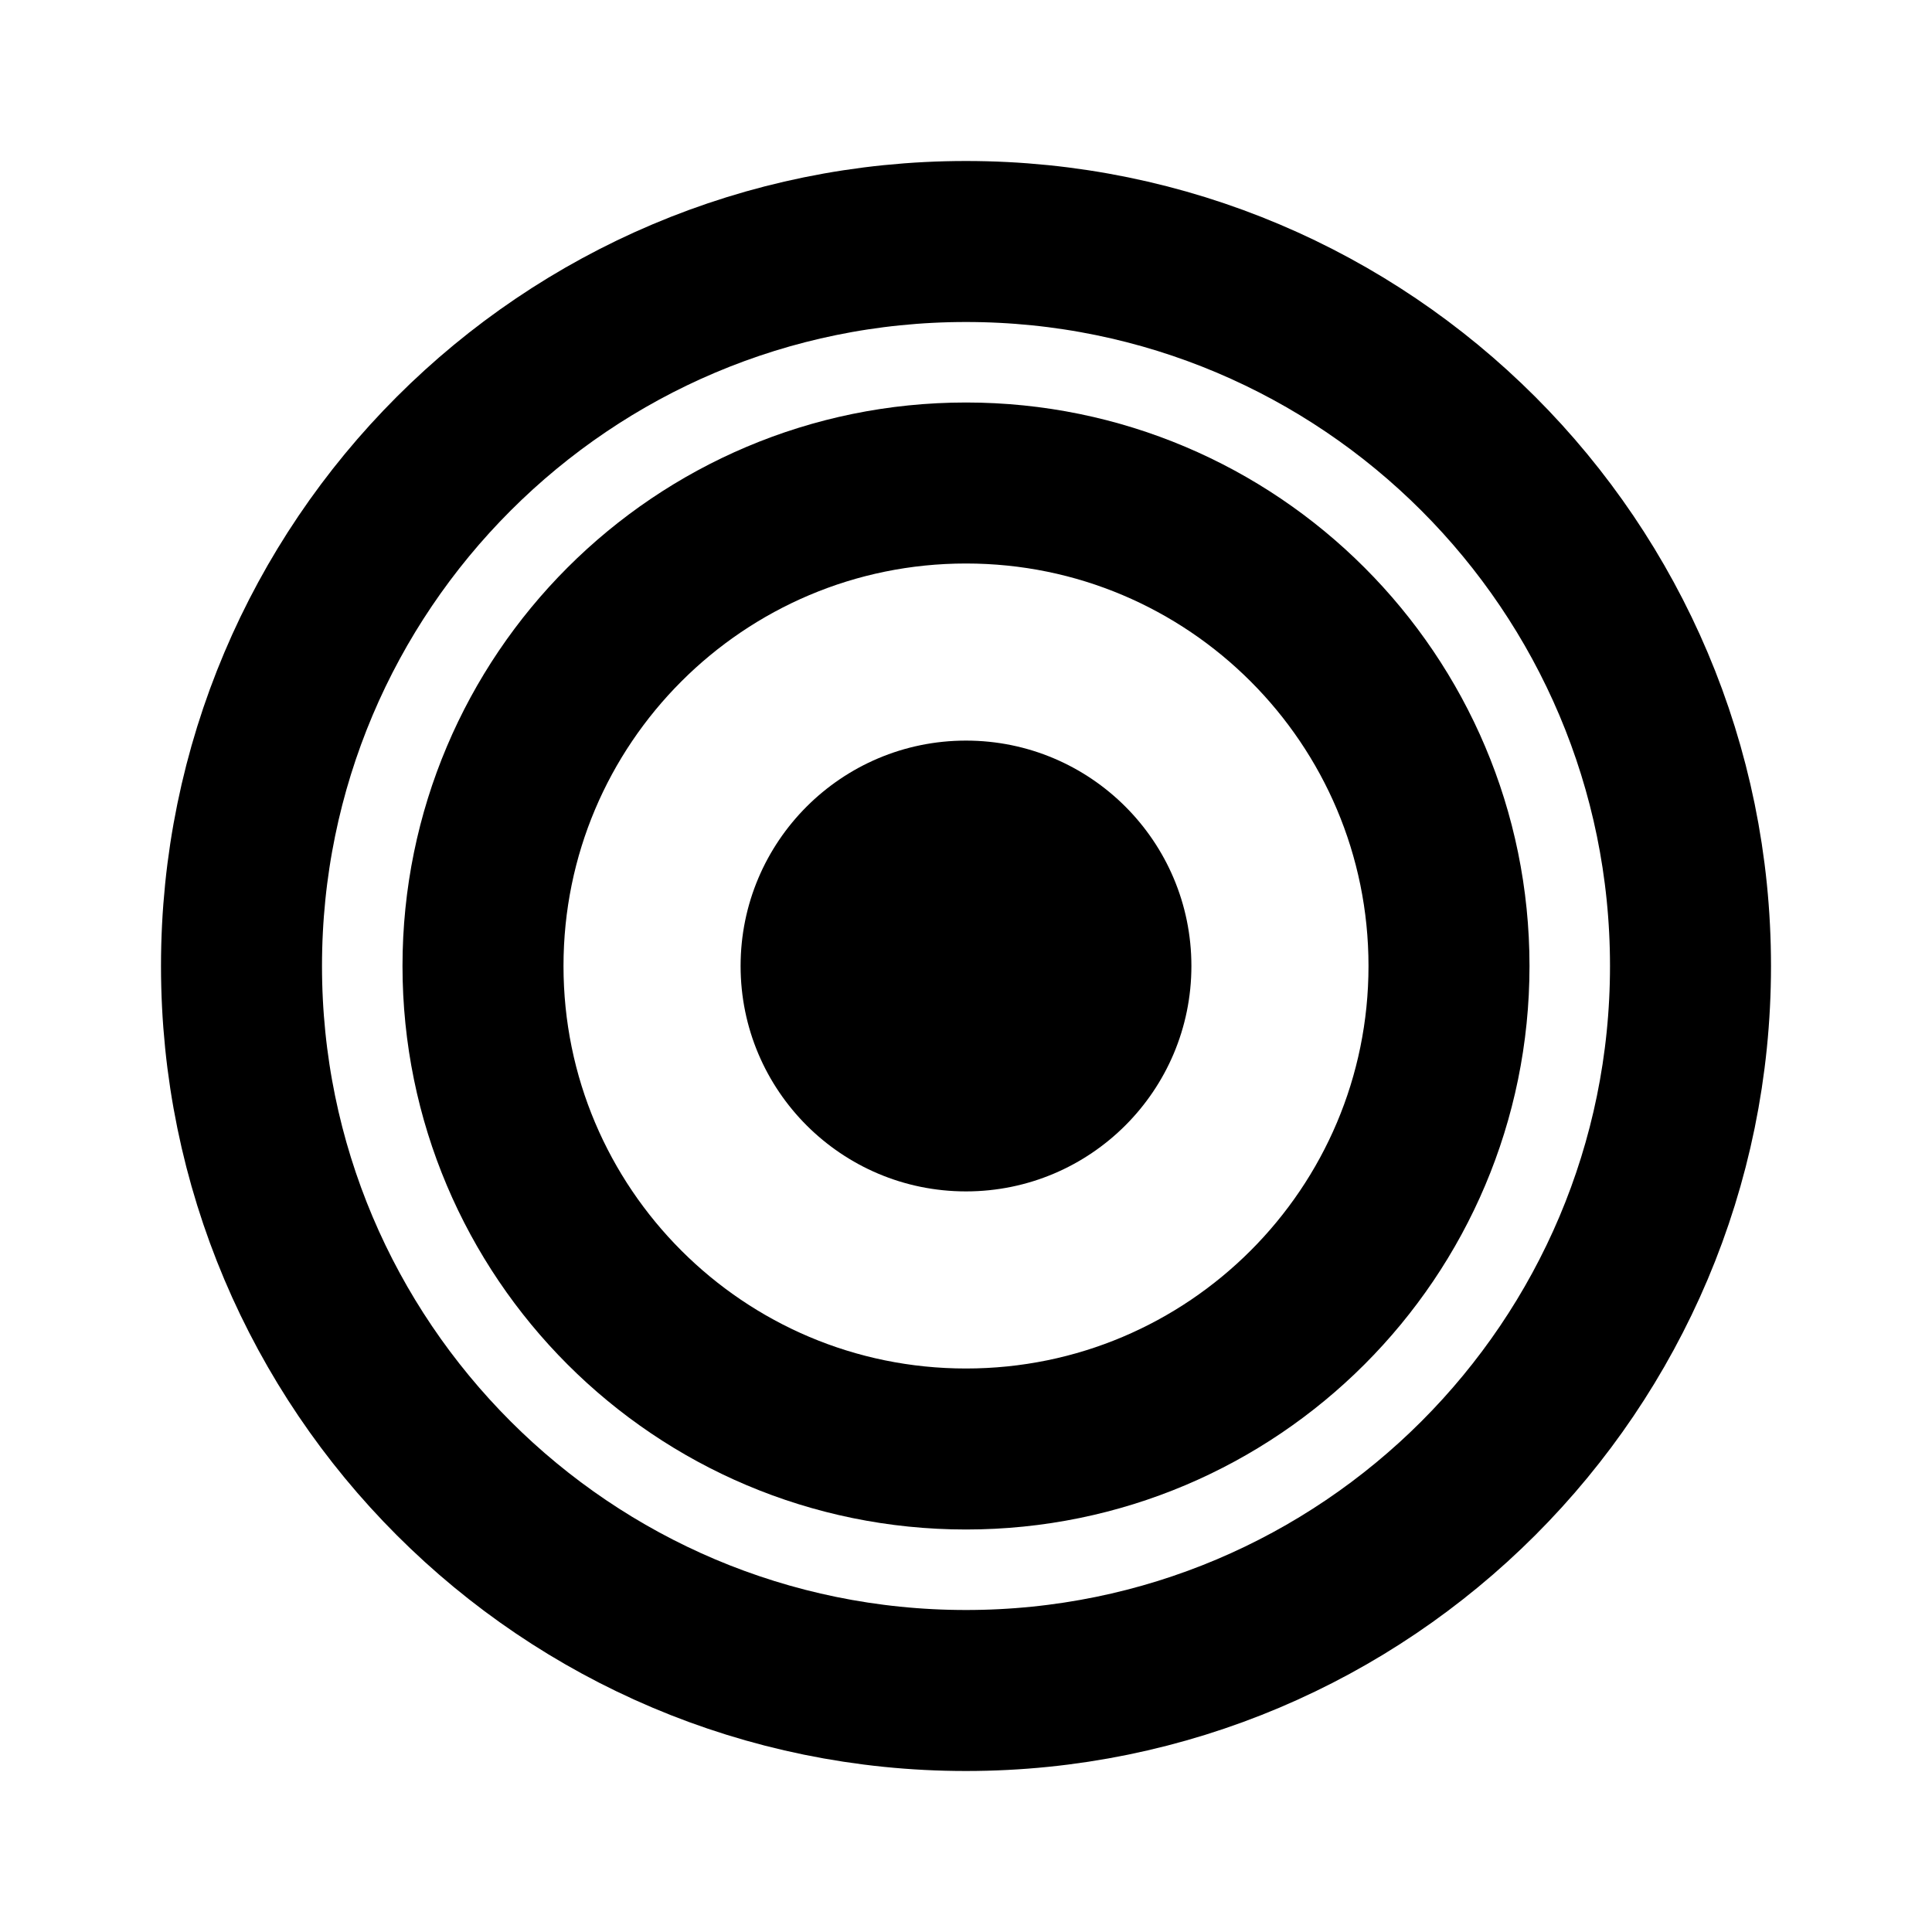
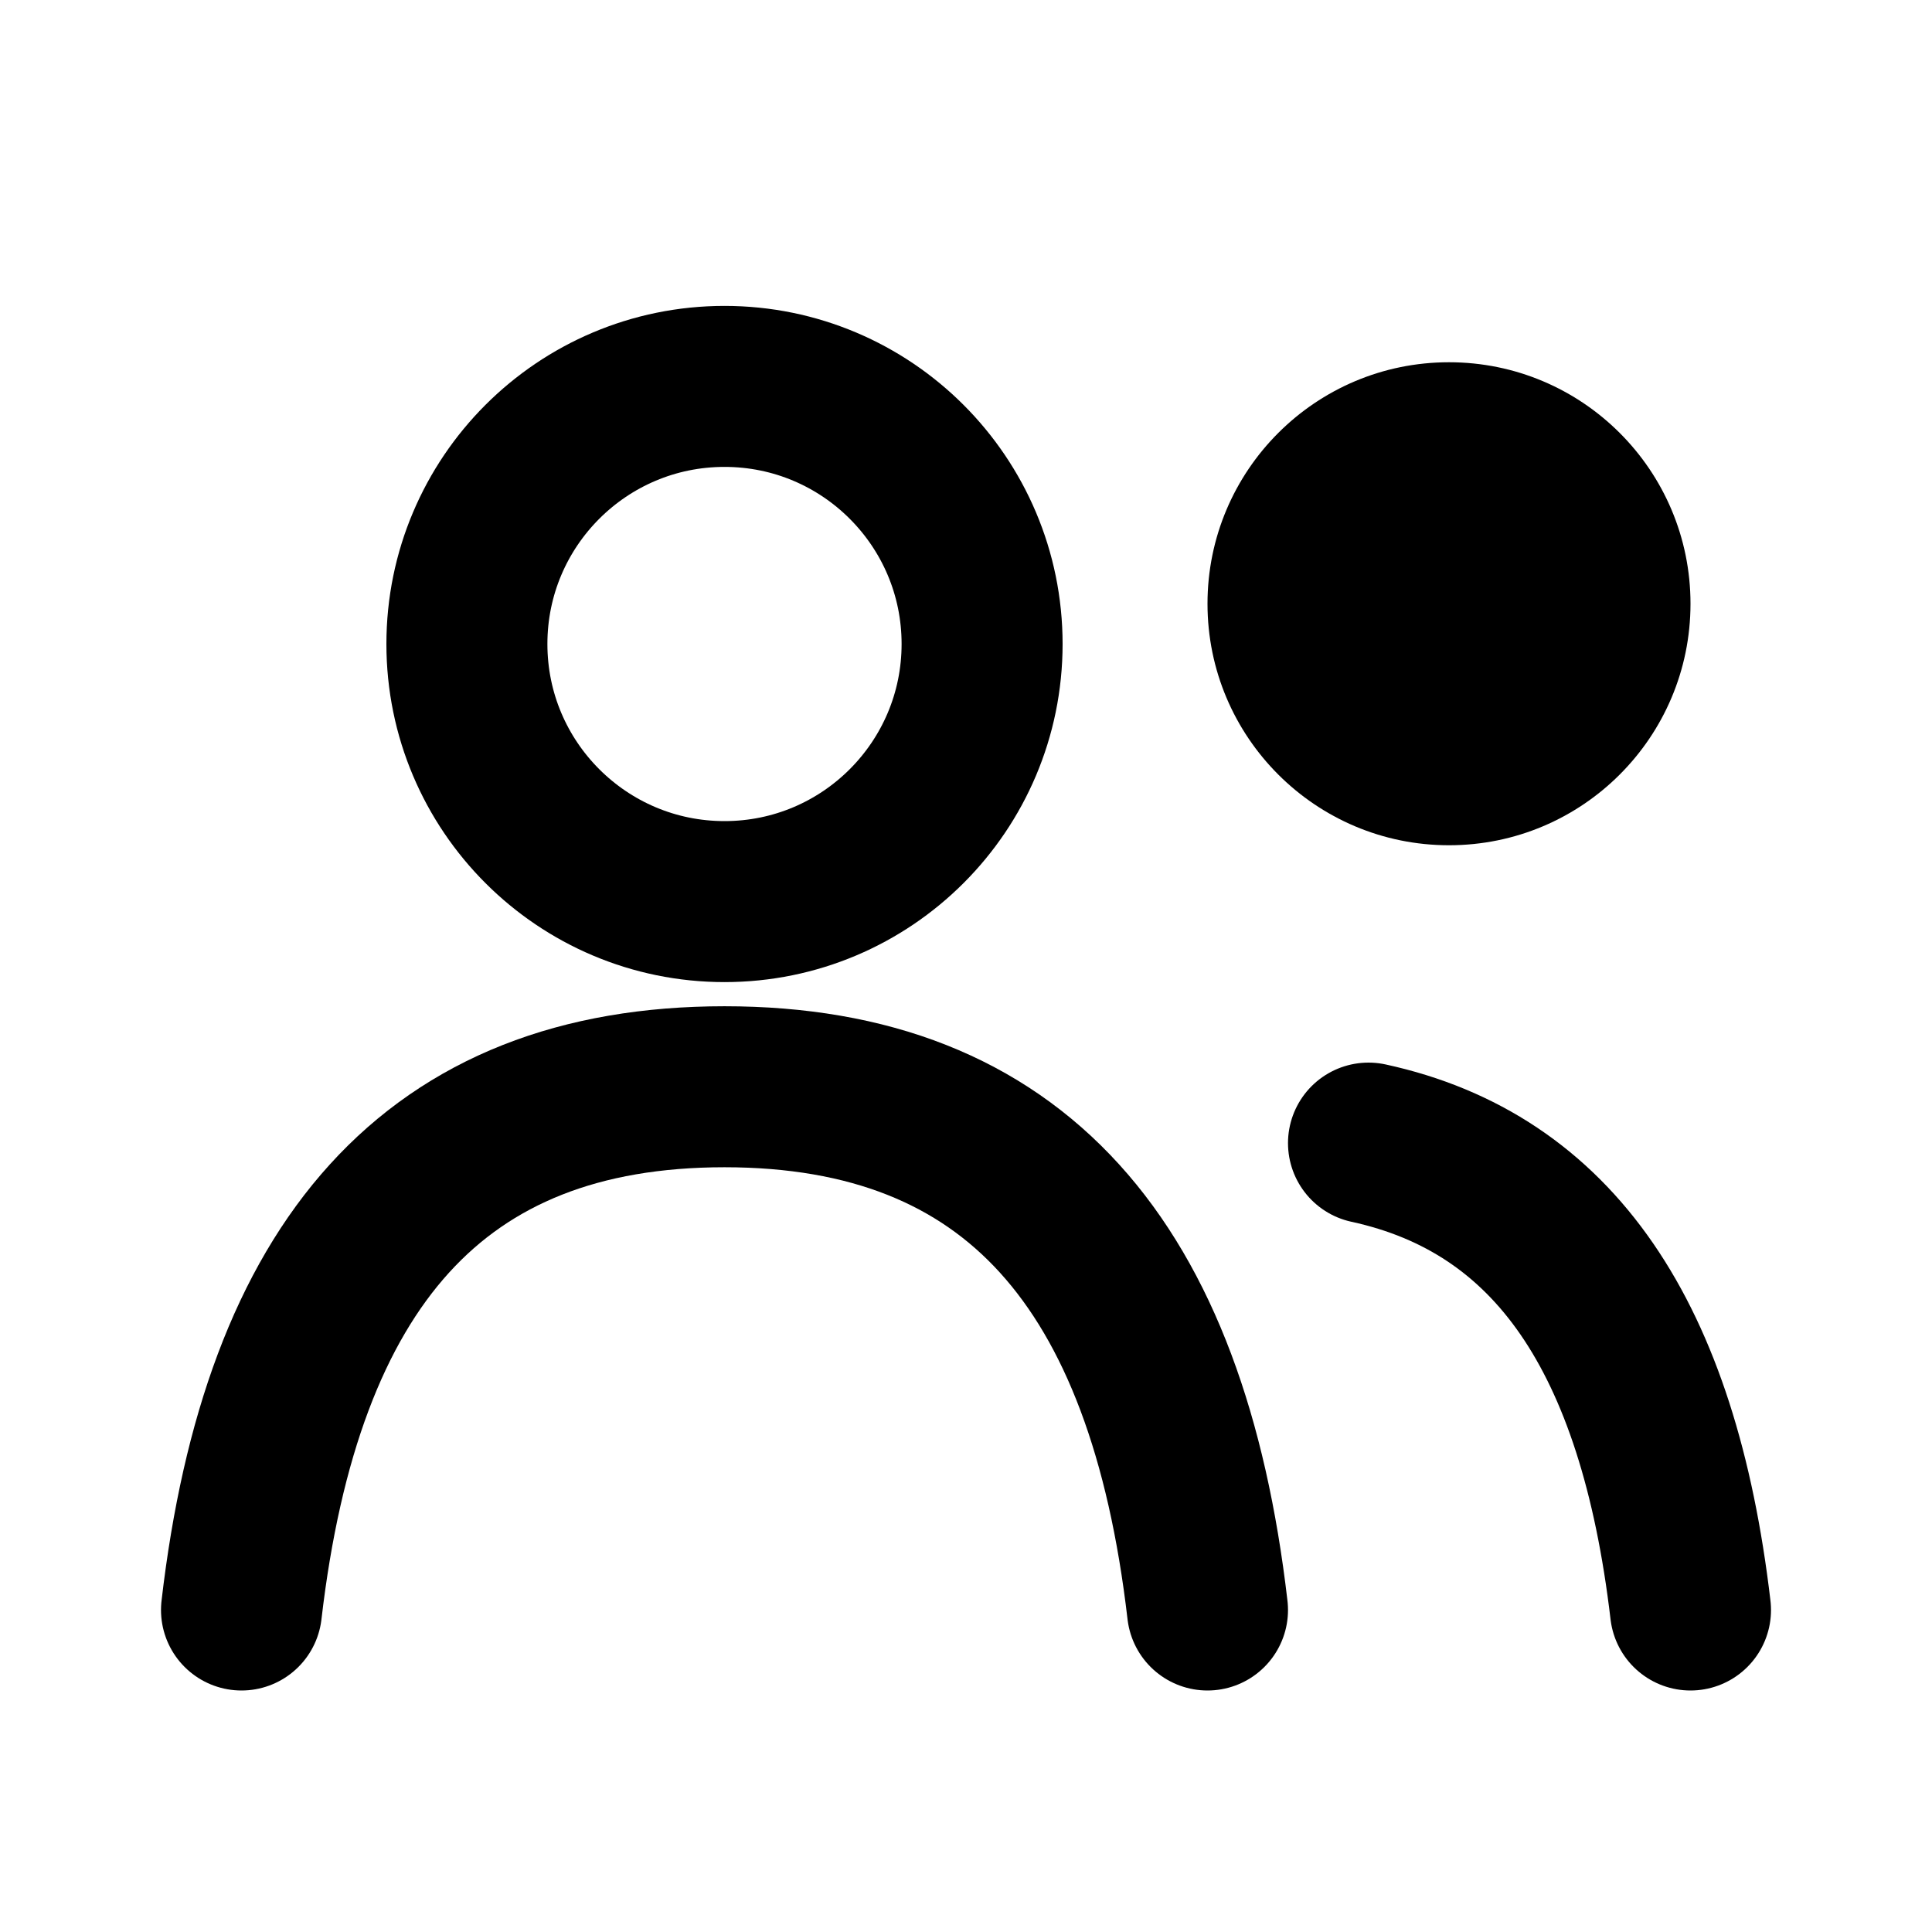
<svg xmlns="http://www.w3.org/2000/svg" viewBox="0 0 24 24" fill="none">
-   <circle cx="12" cy="12" r="9" stroke="currentColor" stroke-width="2" />
-   <circle cx="12" cy="12" r="6" stroke="currentColor" stroke-width="2" />
-   <circle cx="12" cy="12" r="2.8" fill="currentColor" />
+   <g stroke="currentColor" stroke-width="2" stroke-linecap="round" stroke-linejoin="round">
+     <circle cx="9" cy="8" r="3.2" />
+     <path d="M3 20c.5-4.3 2.4-6.5 6-6.5s5.5 2.2 6 6.5" />
+     <path d="M17 14.2c2.3.5 3.6 2.4 4 5.8" />
+   </g>
+   <circle cx="18" cy="7.5" r="3" fill="currentColor" />
</svg>
